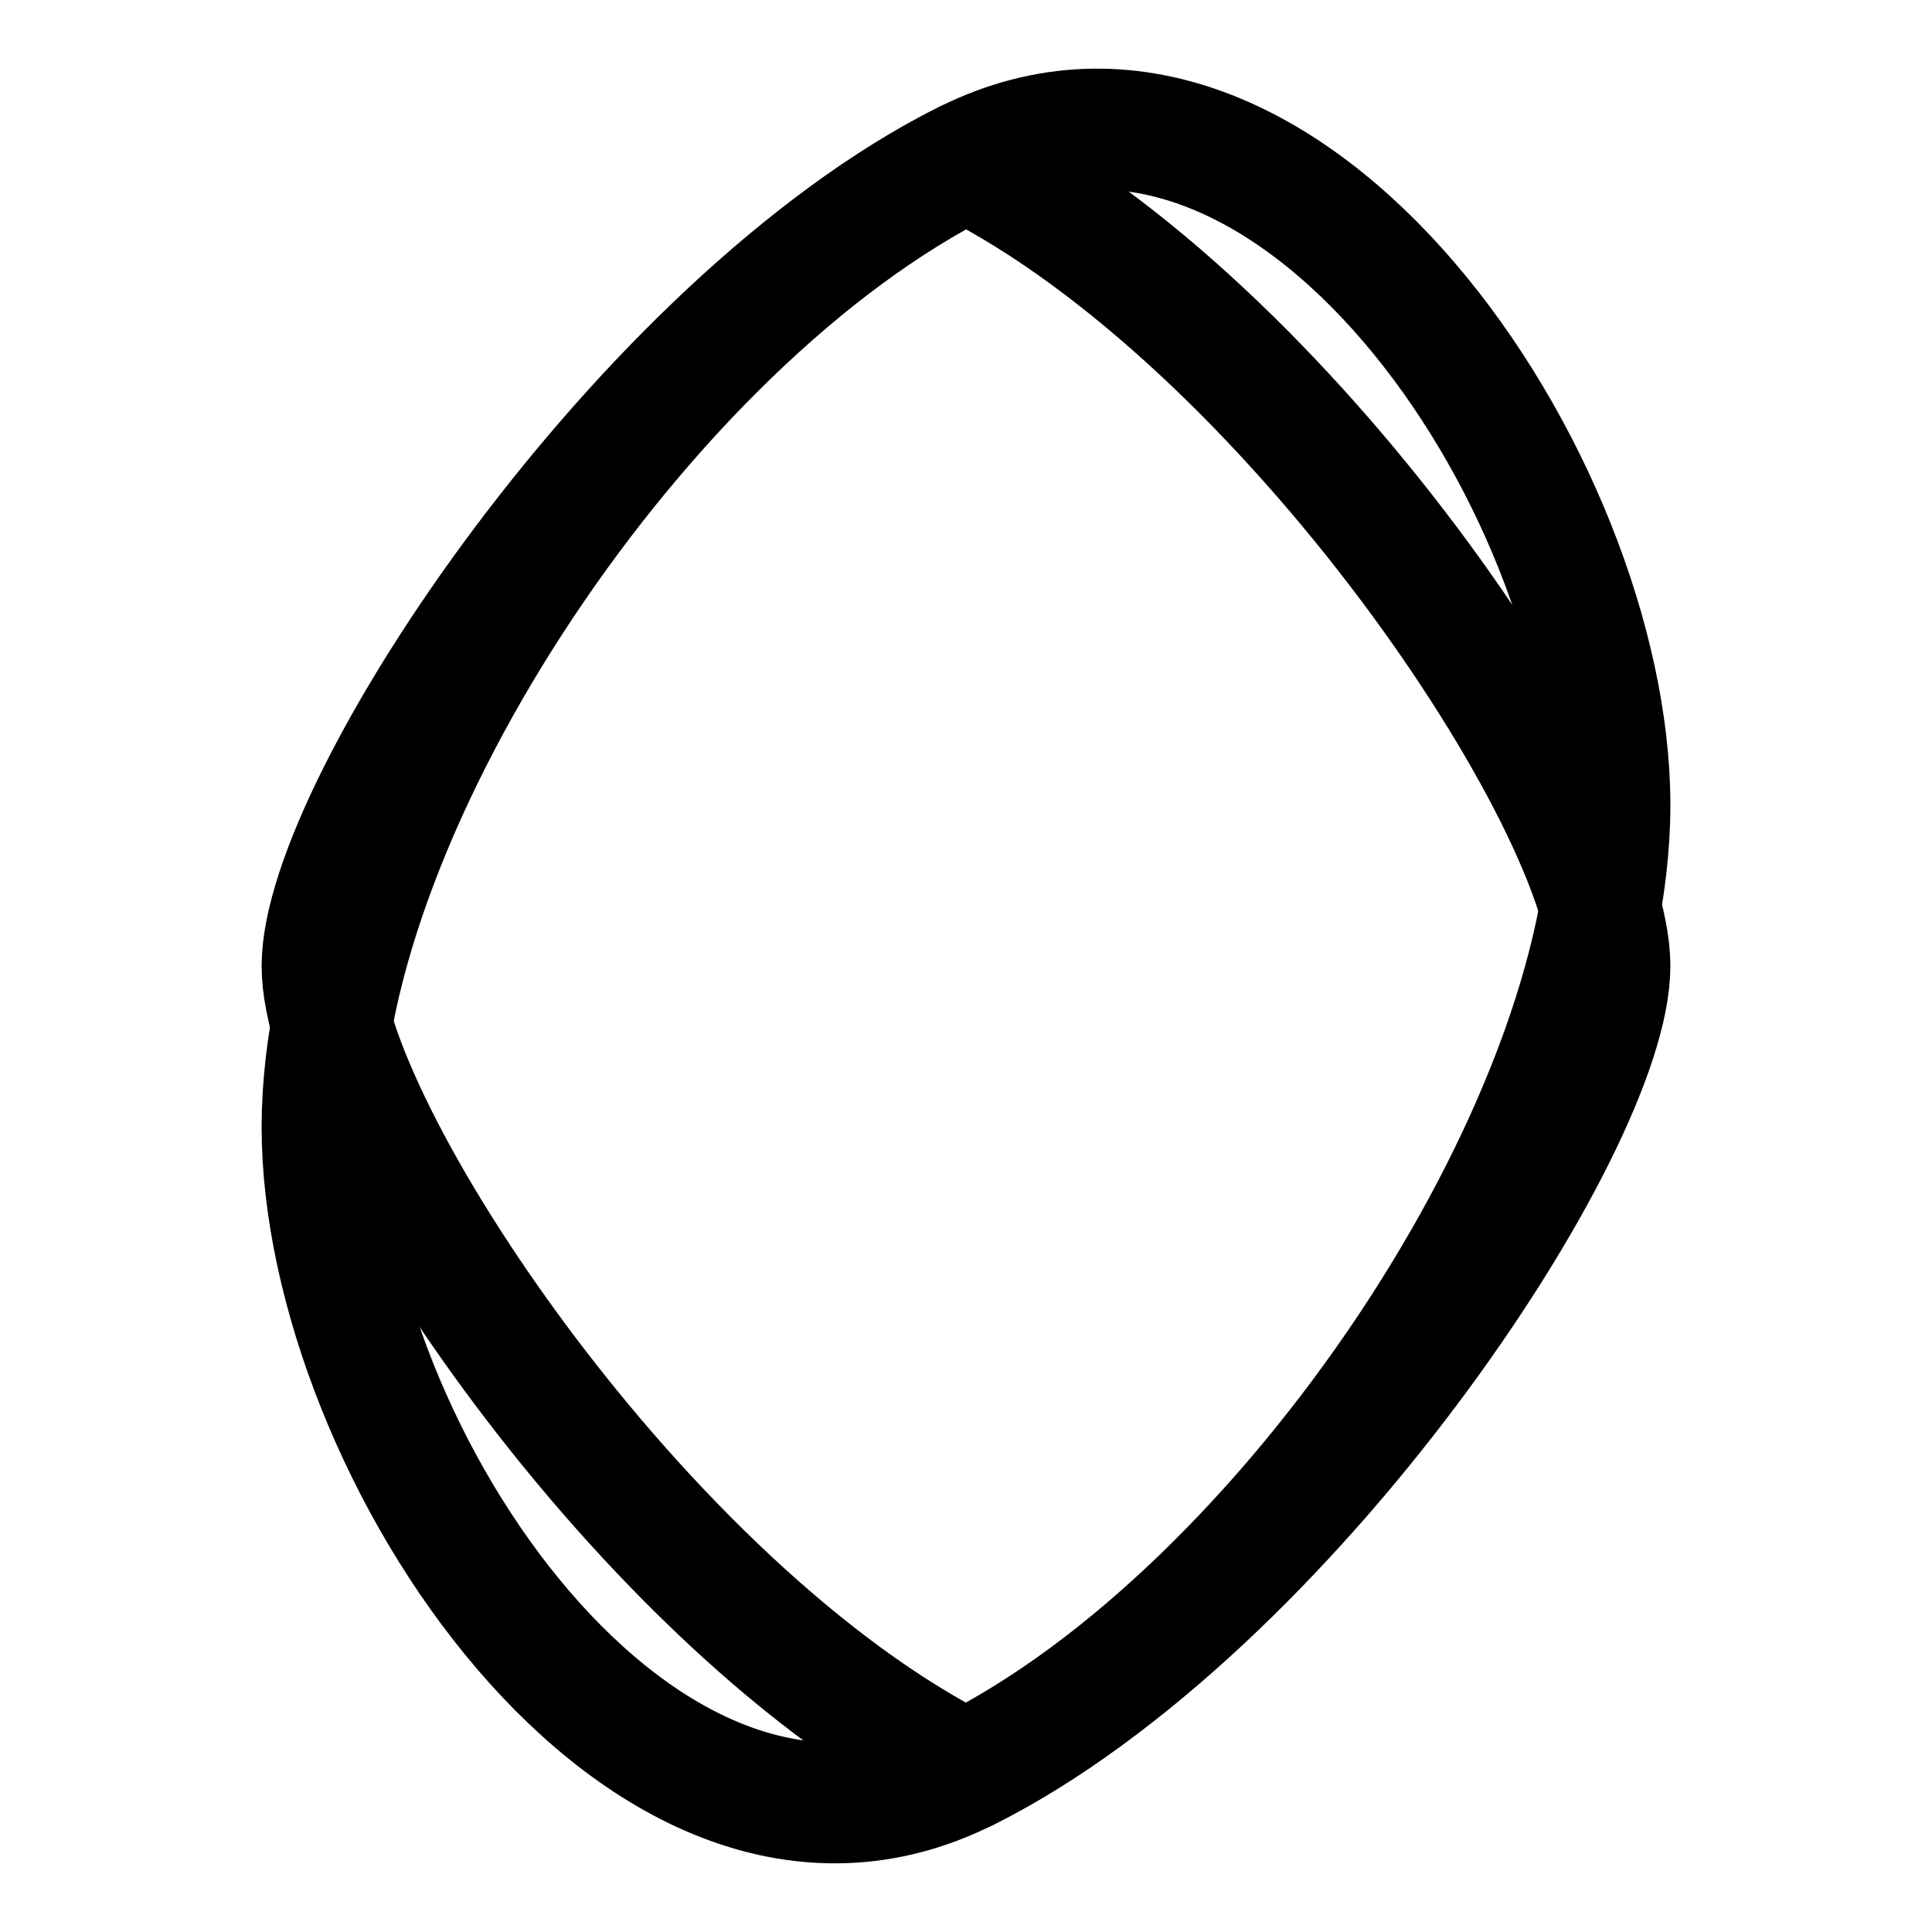
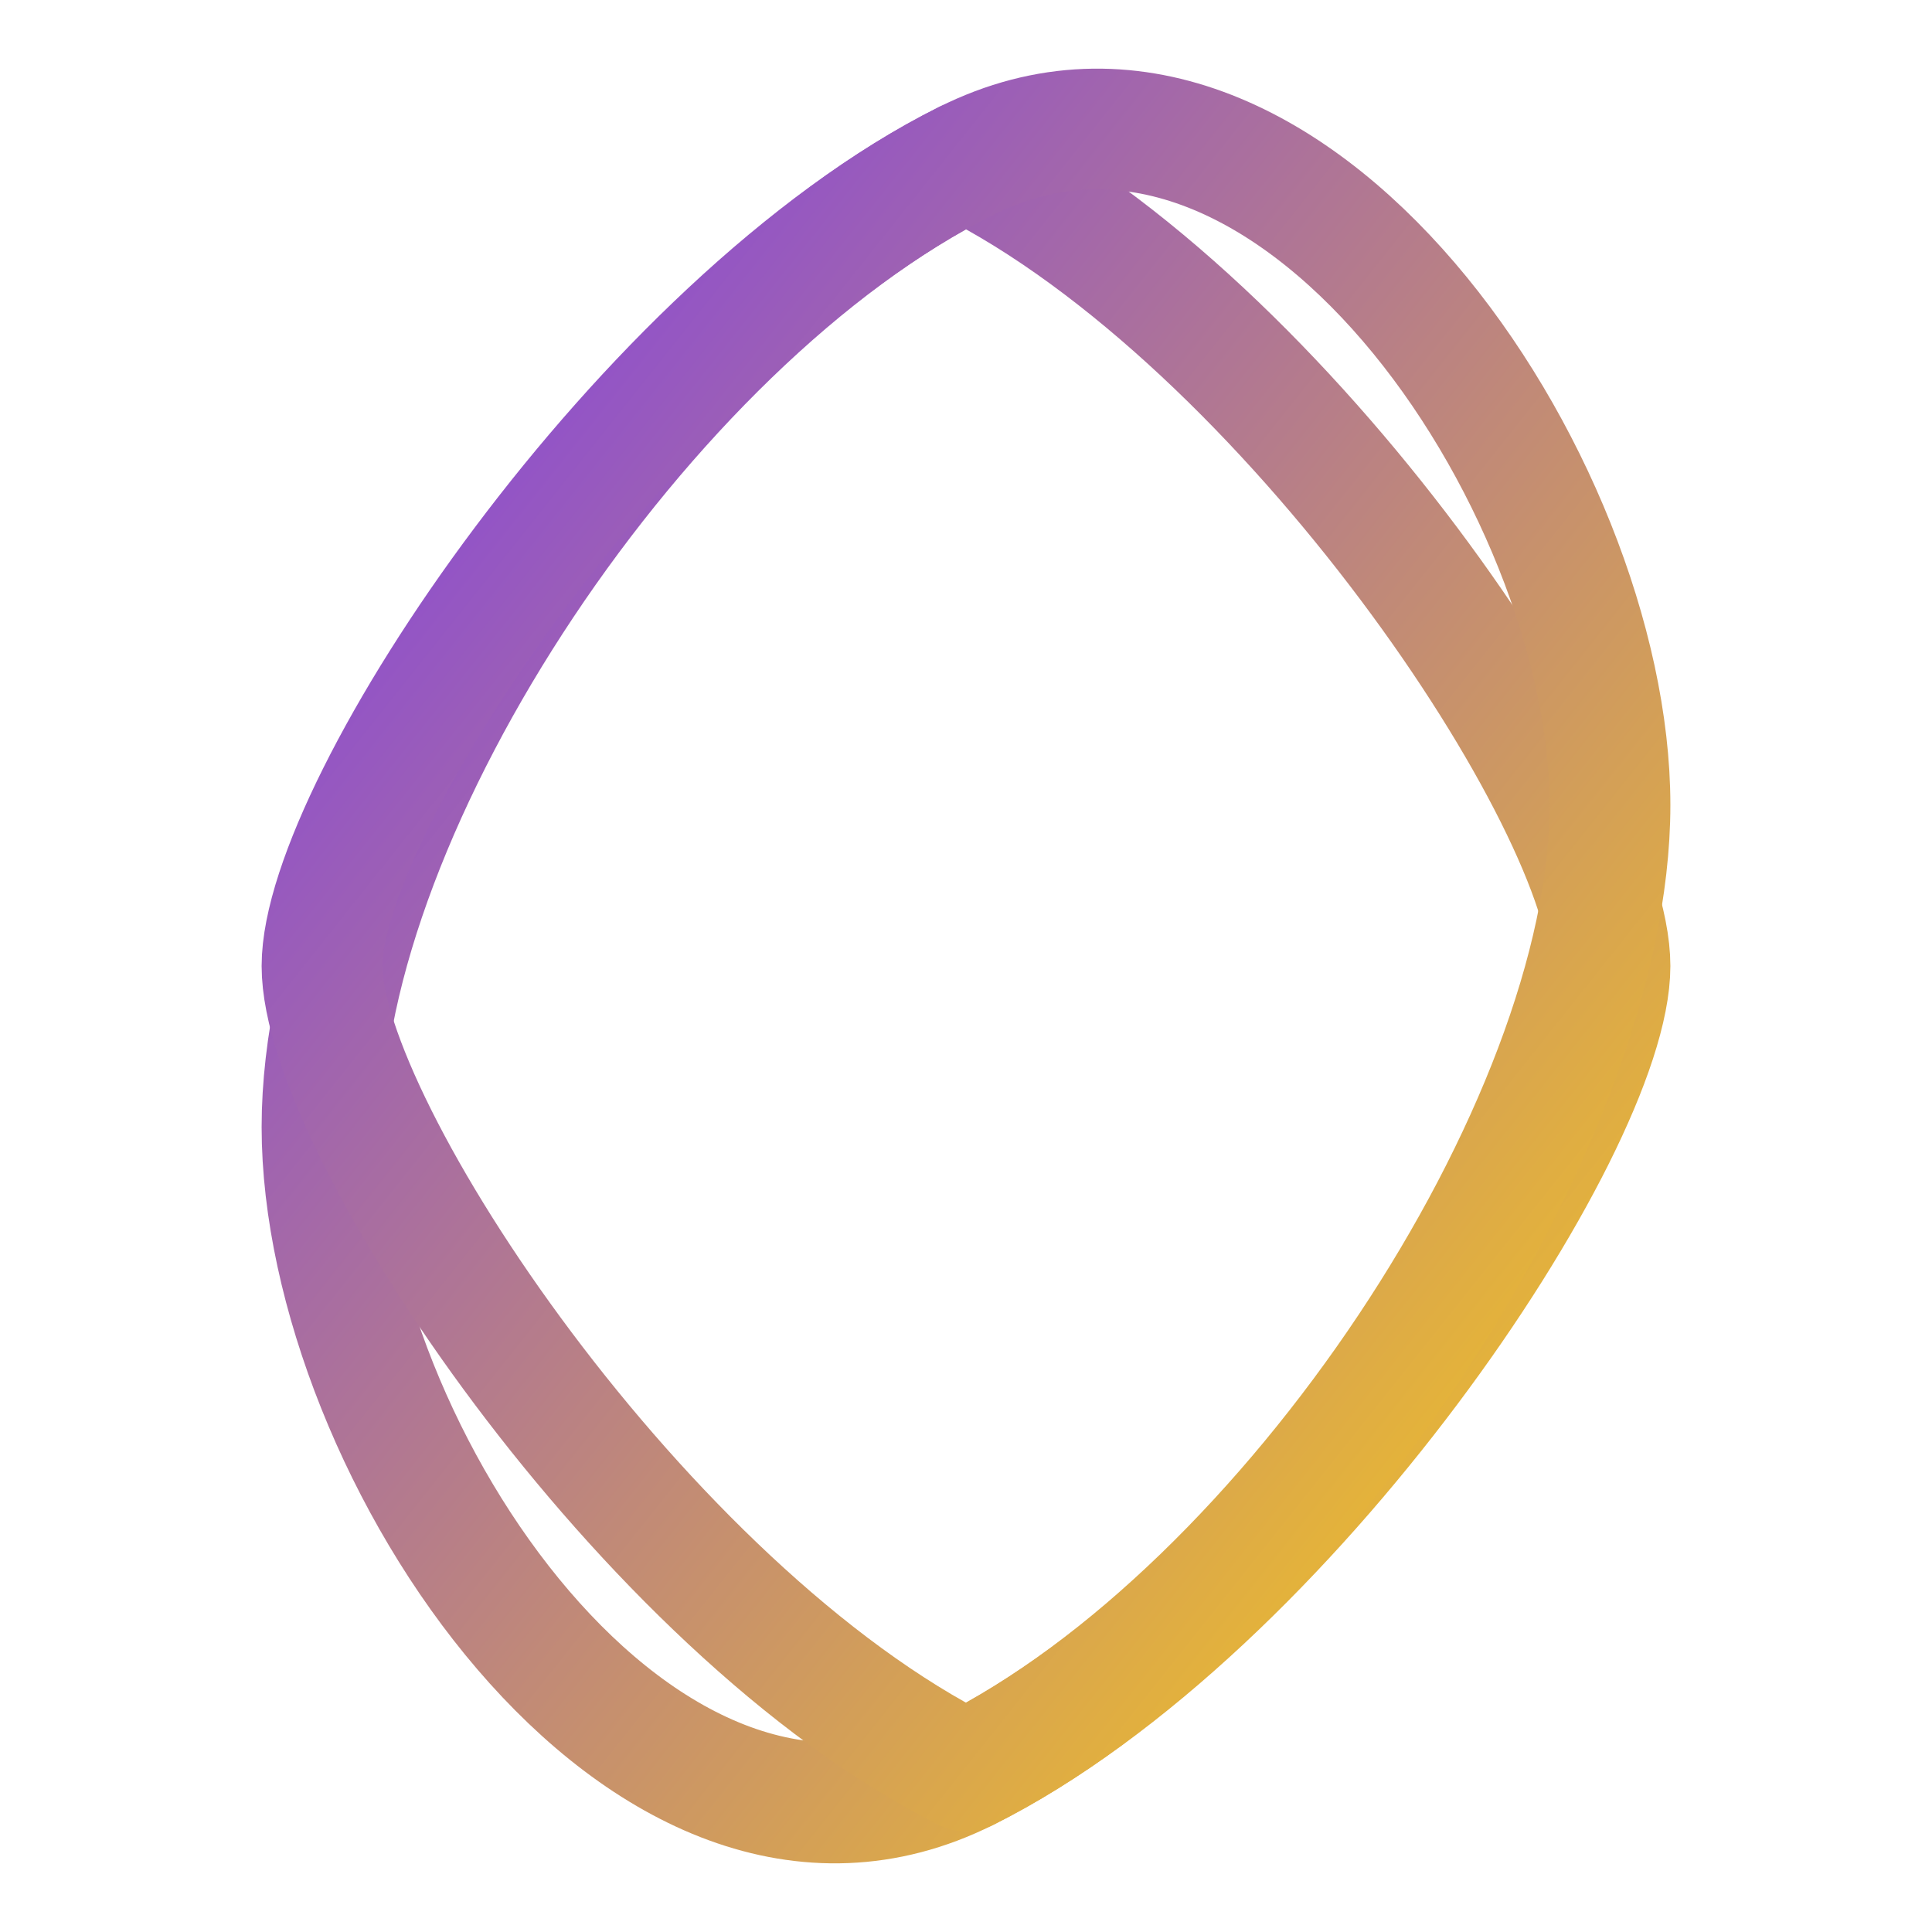
- <svg xmlns="http://www.w3.org/2000/svg" viewBox="0 0 24 24" fill="none" stroke="currentColor" stroke-width="1.5" stroke-linecap="round" stroke-linejoin="round">
+ <svg xmlns="http://www.w3.org/2000/svg" viewBox="0 0 24 24" fill="none" stroke="url(#g)" stroke-width="1.5" stroke-linecap="round" stroke-linejoin="round">
+   <defs>
+     <linearGradient id="g" x1="0%" y1="0%" x2="100%" y2="100%">
+       <stop offset="0%" stop-color="#7C3AED" />
+       <stop offset="100%" stop-color="#FACC15" />
+     </linearGradient>
+   </defs>
  <path d="M12 2c4 2 8 8 8 10s-4 8-8 10-8-4-8-8 4-10 8-12z" />
  <path d="M12 22c-4-2-8-8-8-10s4-8 8-10 8 4 8 8-4 10-8 12z" />
</svg>
